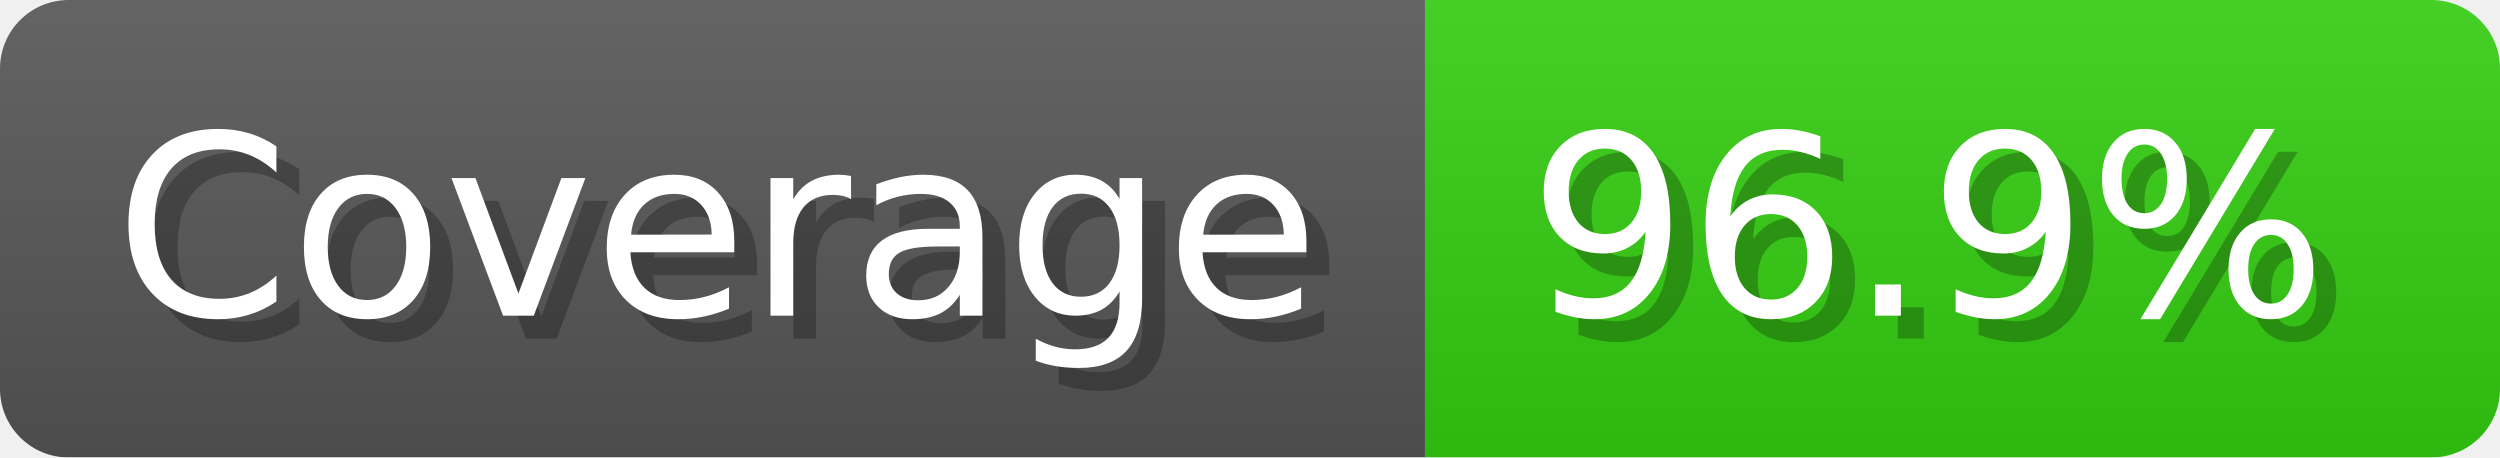
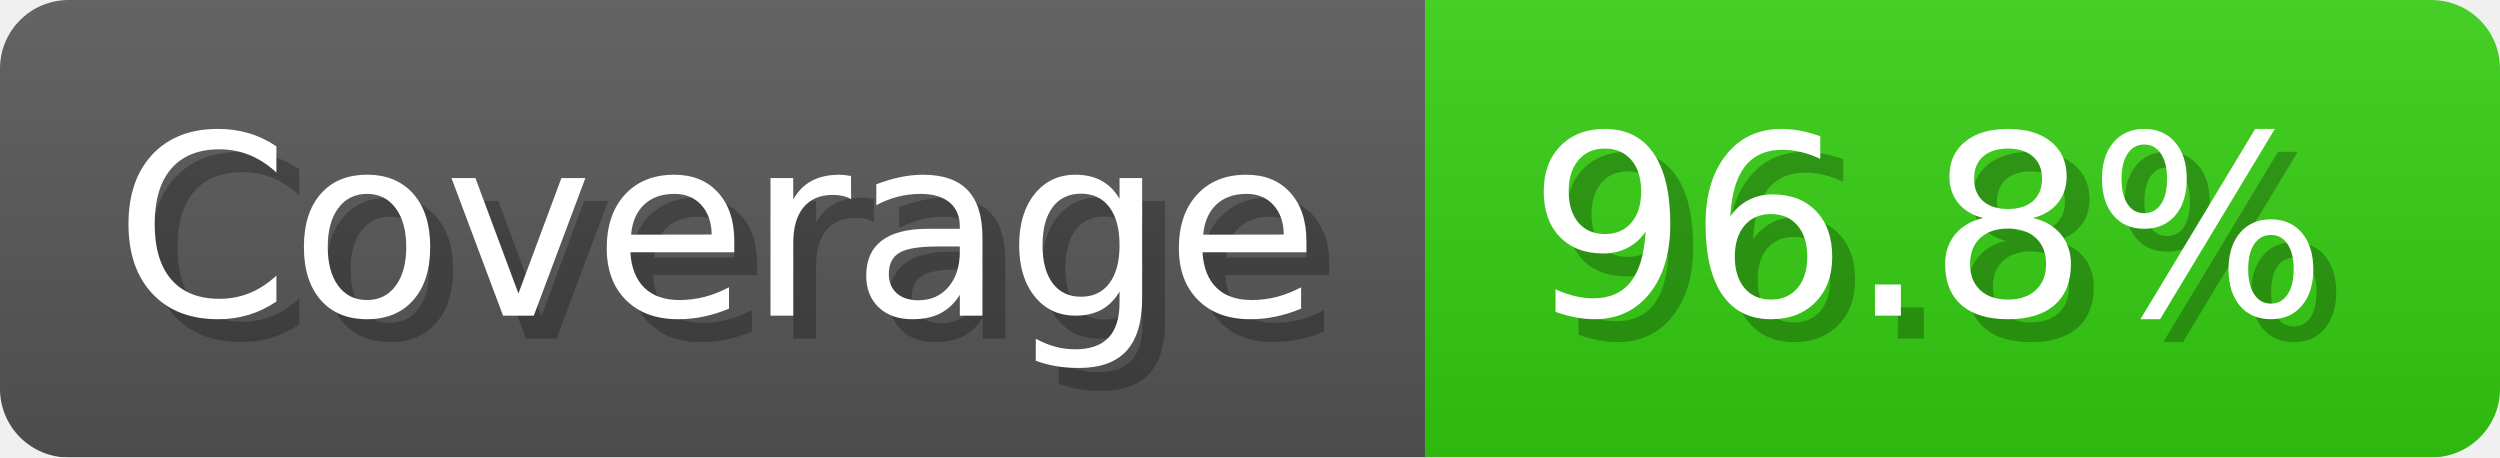
- <svg xmlns="http://www.w3.org/2000/svg" width="109.3" height="20" viewBox="0 0 1093 200" role="img" aria-label="Coverage: 96.9%">
+ <svg xmlns="http://www.w3.org/2000/svg" width="109.3" height="20" viewBox="0 0 1093 200" role="img" aria-label="Coverage: 96.8%">
  <linearGradient id="a" x2="0" y2="100%">
    <stop offset="0" stop-opacity=".1" stop-color="#EEE" />
    <stop offset="1" stop-opacity=".1" />
  </linearGradient>
  <mask id="m">
    <rect width="1093" height="200" rx="30" fill="#FFF" />
  </mask>
  <g mask="url(#m)">
    <rect width="623" height="200" fill="#555" />
    <rect width="470" height="200" fill="#3C1" x="623" />
    <rect width="1093" height="200" fill="url(#a)" />
  </g>
  <g aria-hidden="true" fill="#fff" text-anchor="start" font-family="Verdana,DejaVu Sans,sans-serif" font-size="110">
    <text x="60" y="148" textLength="523" fill="#000" opacity="0.25">Coverage</text>
    <text x="50" y="138" textLength="523">Coverage</text>
-     <text x="678" y="148" textLength="370" fill="#000" opacity="0.25">96.9%</text>
-     <text x="668" y="138" textLength="370">96.9%</text>
+     <text x="678" y="148" textLength="370" fill="#000" opacity="0.25">96.8%</text>
+     <text x="668" y="138" textLength="370">96.8%</text>
  </g>
</svg>
